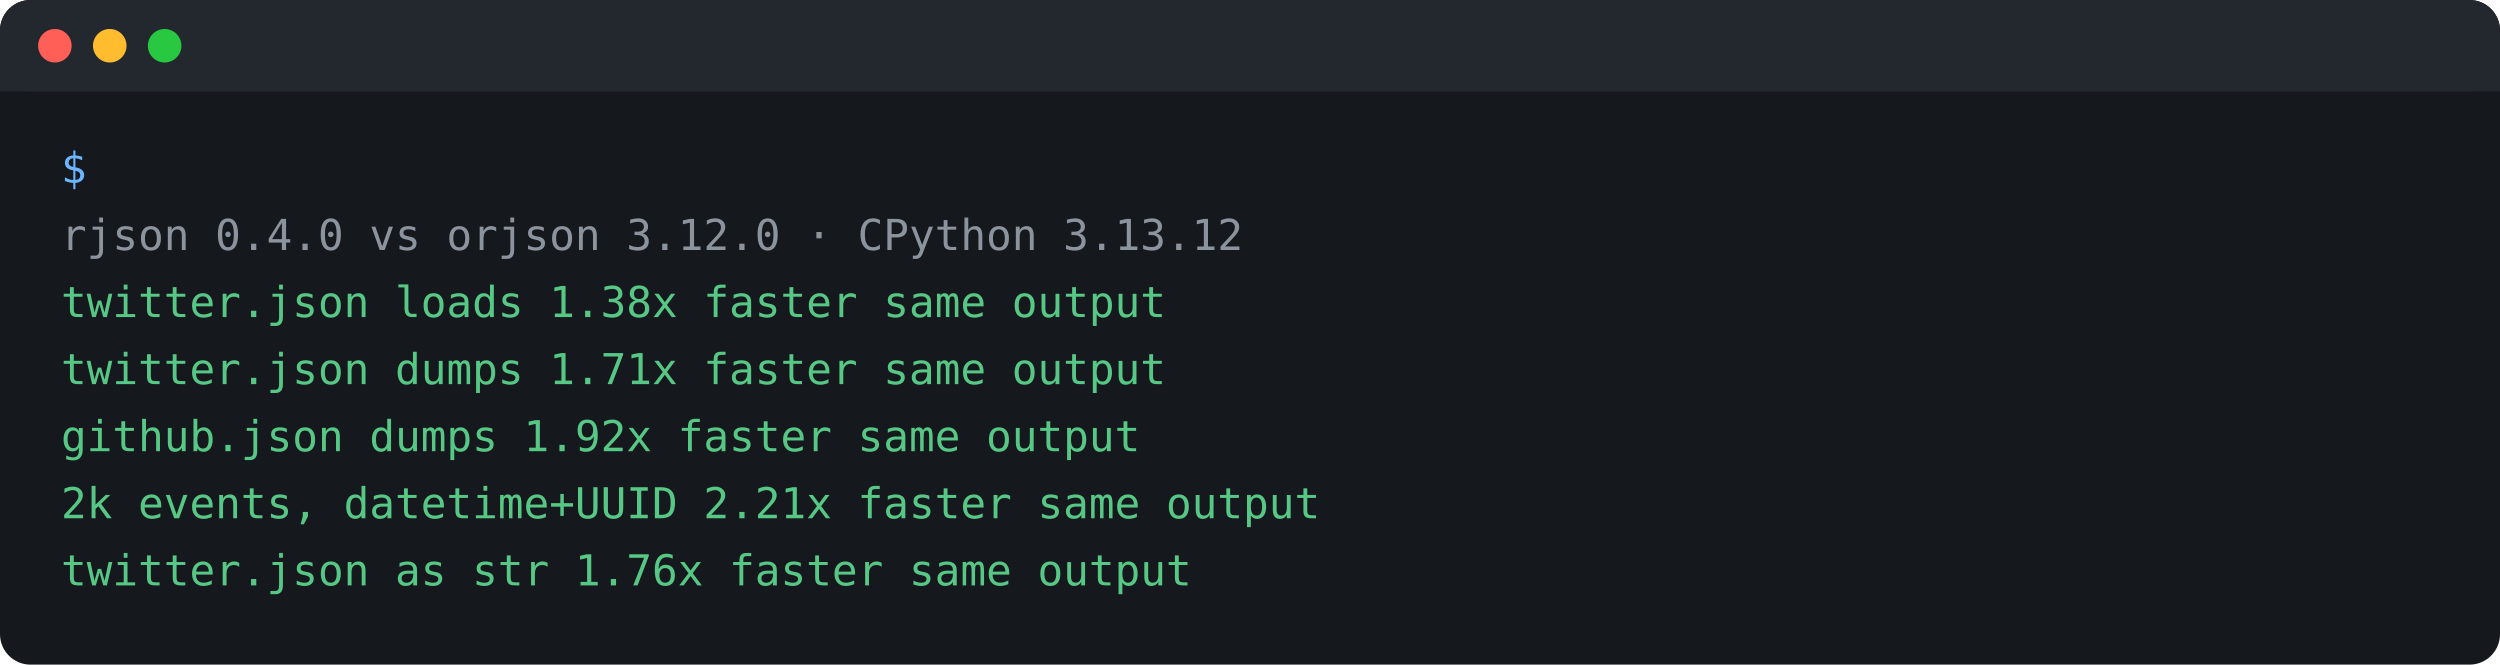
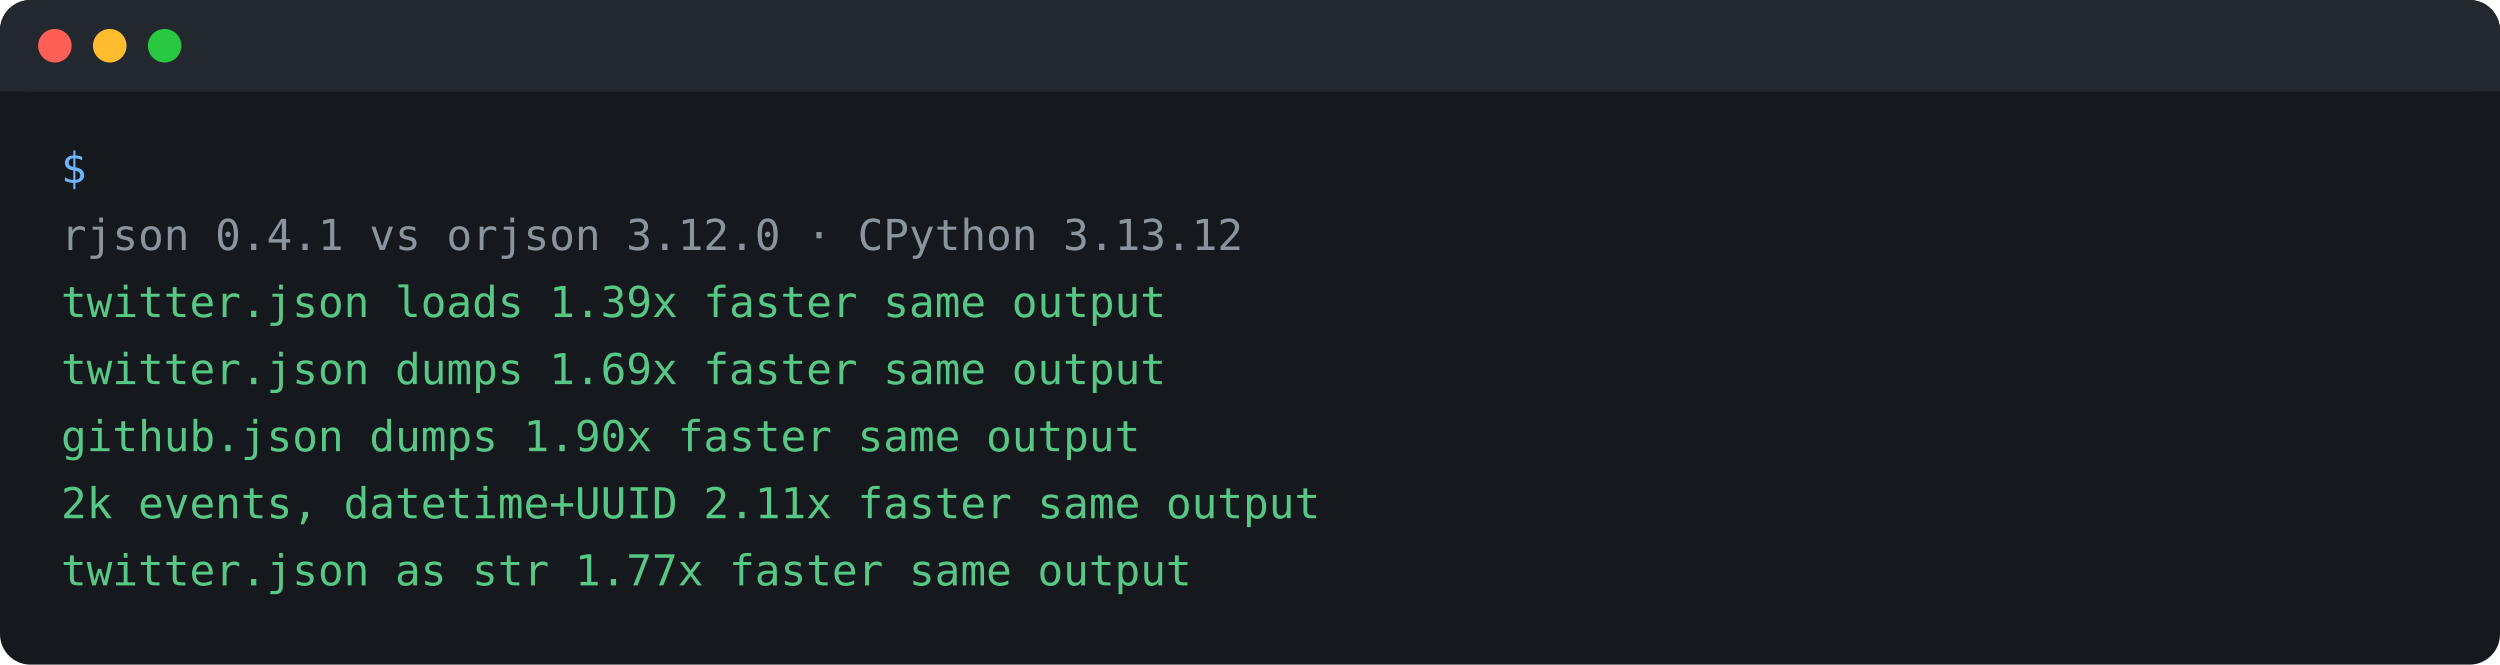
- <svg xmlns="http://www.w3.org/2000/svg" width="820" height="218" viewBox="0 0 820 218" role="img" aria-label="Terminal: python benches/demo.py. rjson 0.4.0 vs orjson 3.12.0 · CPython 3.13.12   twitter.json loads         1.38x faster   same output   twitter.json dumps         1.71x faster   same output   github.json dumps          1.92x faster   same output   2k events, datetime+UUID   2.21x faster   same output   twitter.json as str        1.76x faster   same output">
+ <svg xmlns="http://www.w3.org/2000/svg" width="820" height="218" viewBox="0 0 820 218" role="img" aria-label="Terminal: python benches/demo.py. rjson 0.4.1 vs orjson 3.12.0 · CPython 3.13.12   twitter.json loads         1.39x faster   same output   twitter.json dumps         1.69x faster   same output   github.json dumps          1.90x faster   same output   2k events, datetime+UUID   2.11x faster   same output   twitter.json as str        1.77x faster   same output">
  <style>text{font-family:ui-monospace, SFMono-Regular, "JetBrains Mono", Menlo, Consolas, monospace;font-size:14px;white-space:pre}@keyframes type{0%,3.09%{width:0}17.53%,100%{width:189px}}.cmd{animation:type 9.70s steps(22) infinite}@keyframes l0{0%,20.62%{opacity:0}21.13%,97%{opacity:1}100%{opacity:0}}@keyframes l1{0%,25.26%{opacity:0}25.77%,97%{opacity:1}100%{opacity:0}}@keyframes l2{0%,29.90%{opacity:0}30.41%,97%{opacity:1}100%{opacity:0}}@keyframes l3{0%,34.54%{opacity:0}35.05%,97%{opacity:1}100%{opacity:0}}@keyframes l4{0%,39.18%{opacity:0}39.69%,97%{opacity:1}100%{opacity:0}}@keyframes l5{0%,43.81%{opacity:0}44.33%,97%{opacity:1}100%{opacity:0}}</style>
  <rect width="820" height="218" rx="10" fill="#15181c" />
  <rect width="820" height="30" rx="10" fill="#23272e" />
  <rect y="20" width="820" height="10" fill="#23272e" />
  <circle cx="18" cy="15" r="5.5" fill="#ff5f57" />
  <circle cx="36" cy="15" r="5.5" fill="#febc2e" />
  <circle cx="54" cy="15" r="5.5" fill="#28c840" />
  <defs>
    <clipPath id="c">
      <rect class="cmd" x="0" y="0" height="400" />
    </clipPath>
  </defs>
  <text x="20" y="60" fill="#6cb6ff">$</text>
  <g clip-path="url(#c)" transform="translate(36.8,0)">
    <text x="0" y="60" fill="#e6e6e3">python benches/demo.py</text>
  </g>
-   <text x="20" y="82" fill="#8b949e" style="animation:l0 9.70s infinite">rjson 0.4.0 vs orjson 3.12.0 · CPython 3.13.12</text>
-   <text x="20" y="104" fill="#57c785" style="animation:l1 9.70s infinite">  twitter.json loads         1.38x faster   same output</text>
-   <text x="20" y="126" fill="#57c785" style="animation:l2 9.70s infinite">  twitter.json dumps         1.71x faster   same output</text>
-   <text x="20" y="148" fill="#57c785" style="animation:l3 9.70s infinite">  github.json dumps          1.92x faster   same output</text>
-   <text x="20" y="170" fill="#57c785" style="animation:l4 9.70s infinite">  2k events, datetime+UUID   2.21x faster   same output</text>
-   <text x="20" y="192" fill="#57c785" style="animation:l5 9.70s infinite">  twitter.json as str        1.76x faster   same output</text>
+   <text x="20" y="82" fill="#8b949e" style="animation:l0 9.70s infinite">rjson 0.4.1 vs orjson 3.12.0 · CPython 3.13.12</text>
+   <text x="20" y="104" fill="#57c785" style="animation:l1 9.70s infinite">  twitter.json loads         1.39x faster   same output</text>
+   <text x="20" y="126" fill="#57c785" style="animation:l2 9.70s infinite">  twitter.json dumps         1.69x faster   same output</text>
+   <text x="20" y="148" fill="#57c785" style="animation:l3 9.70s infinite">  github.json dumps          1.90x faster   same output</text>
+   <text x="20" y="170" fill="#57c785" style="animation:l4 9.70s infinite">  2k events, datetime+UUID   2.11x faster   same output</text>
+   <text x="20" y="192" fill="#57c785" style="animation:l5 9.70s infinite">  twitter.json as str        1.77x faster   same output</text>
</svg>
